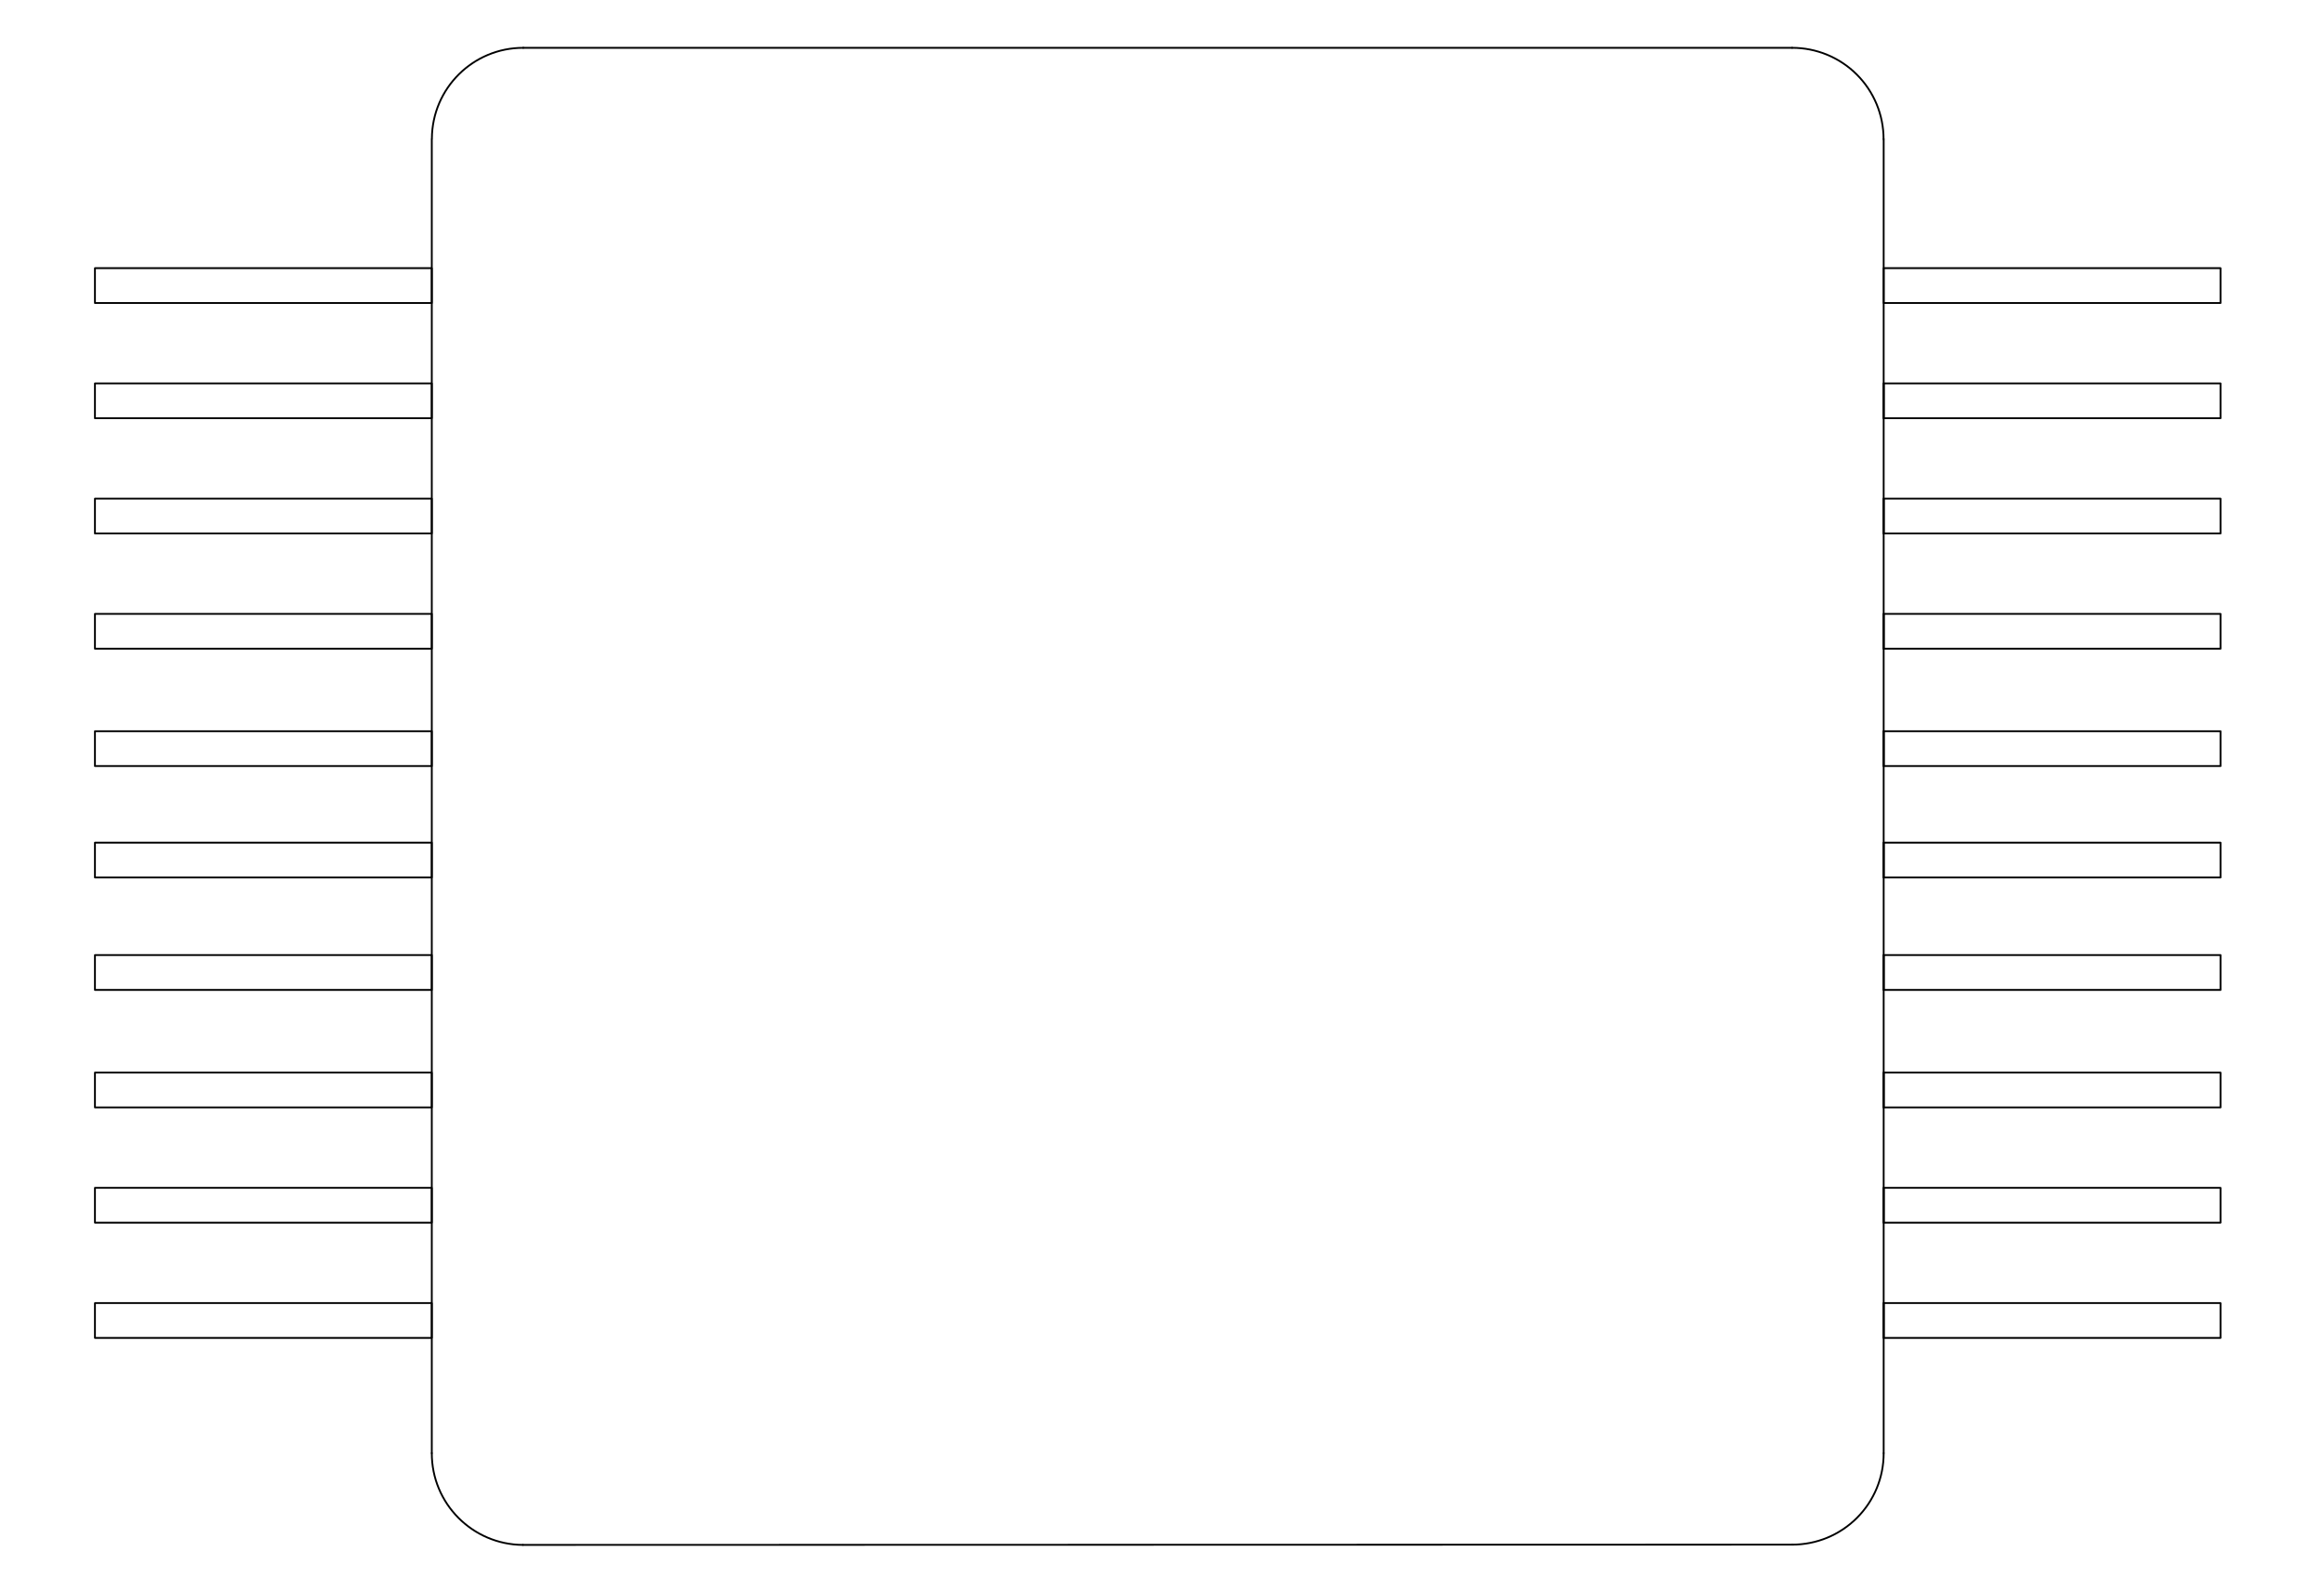
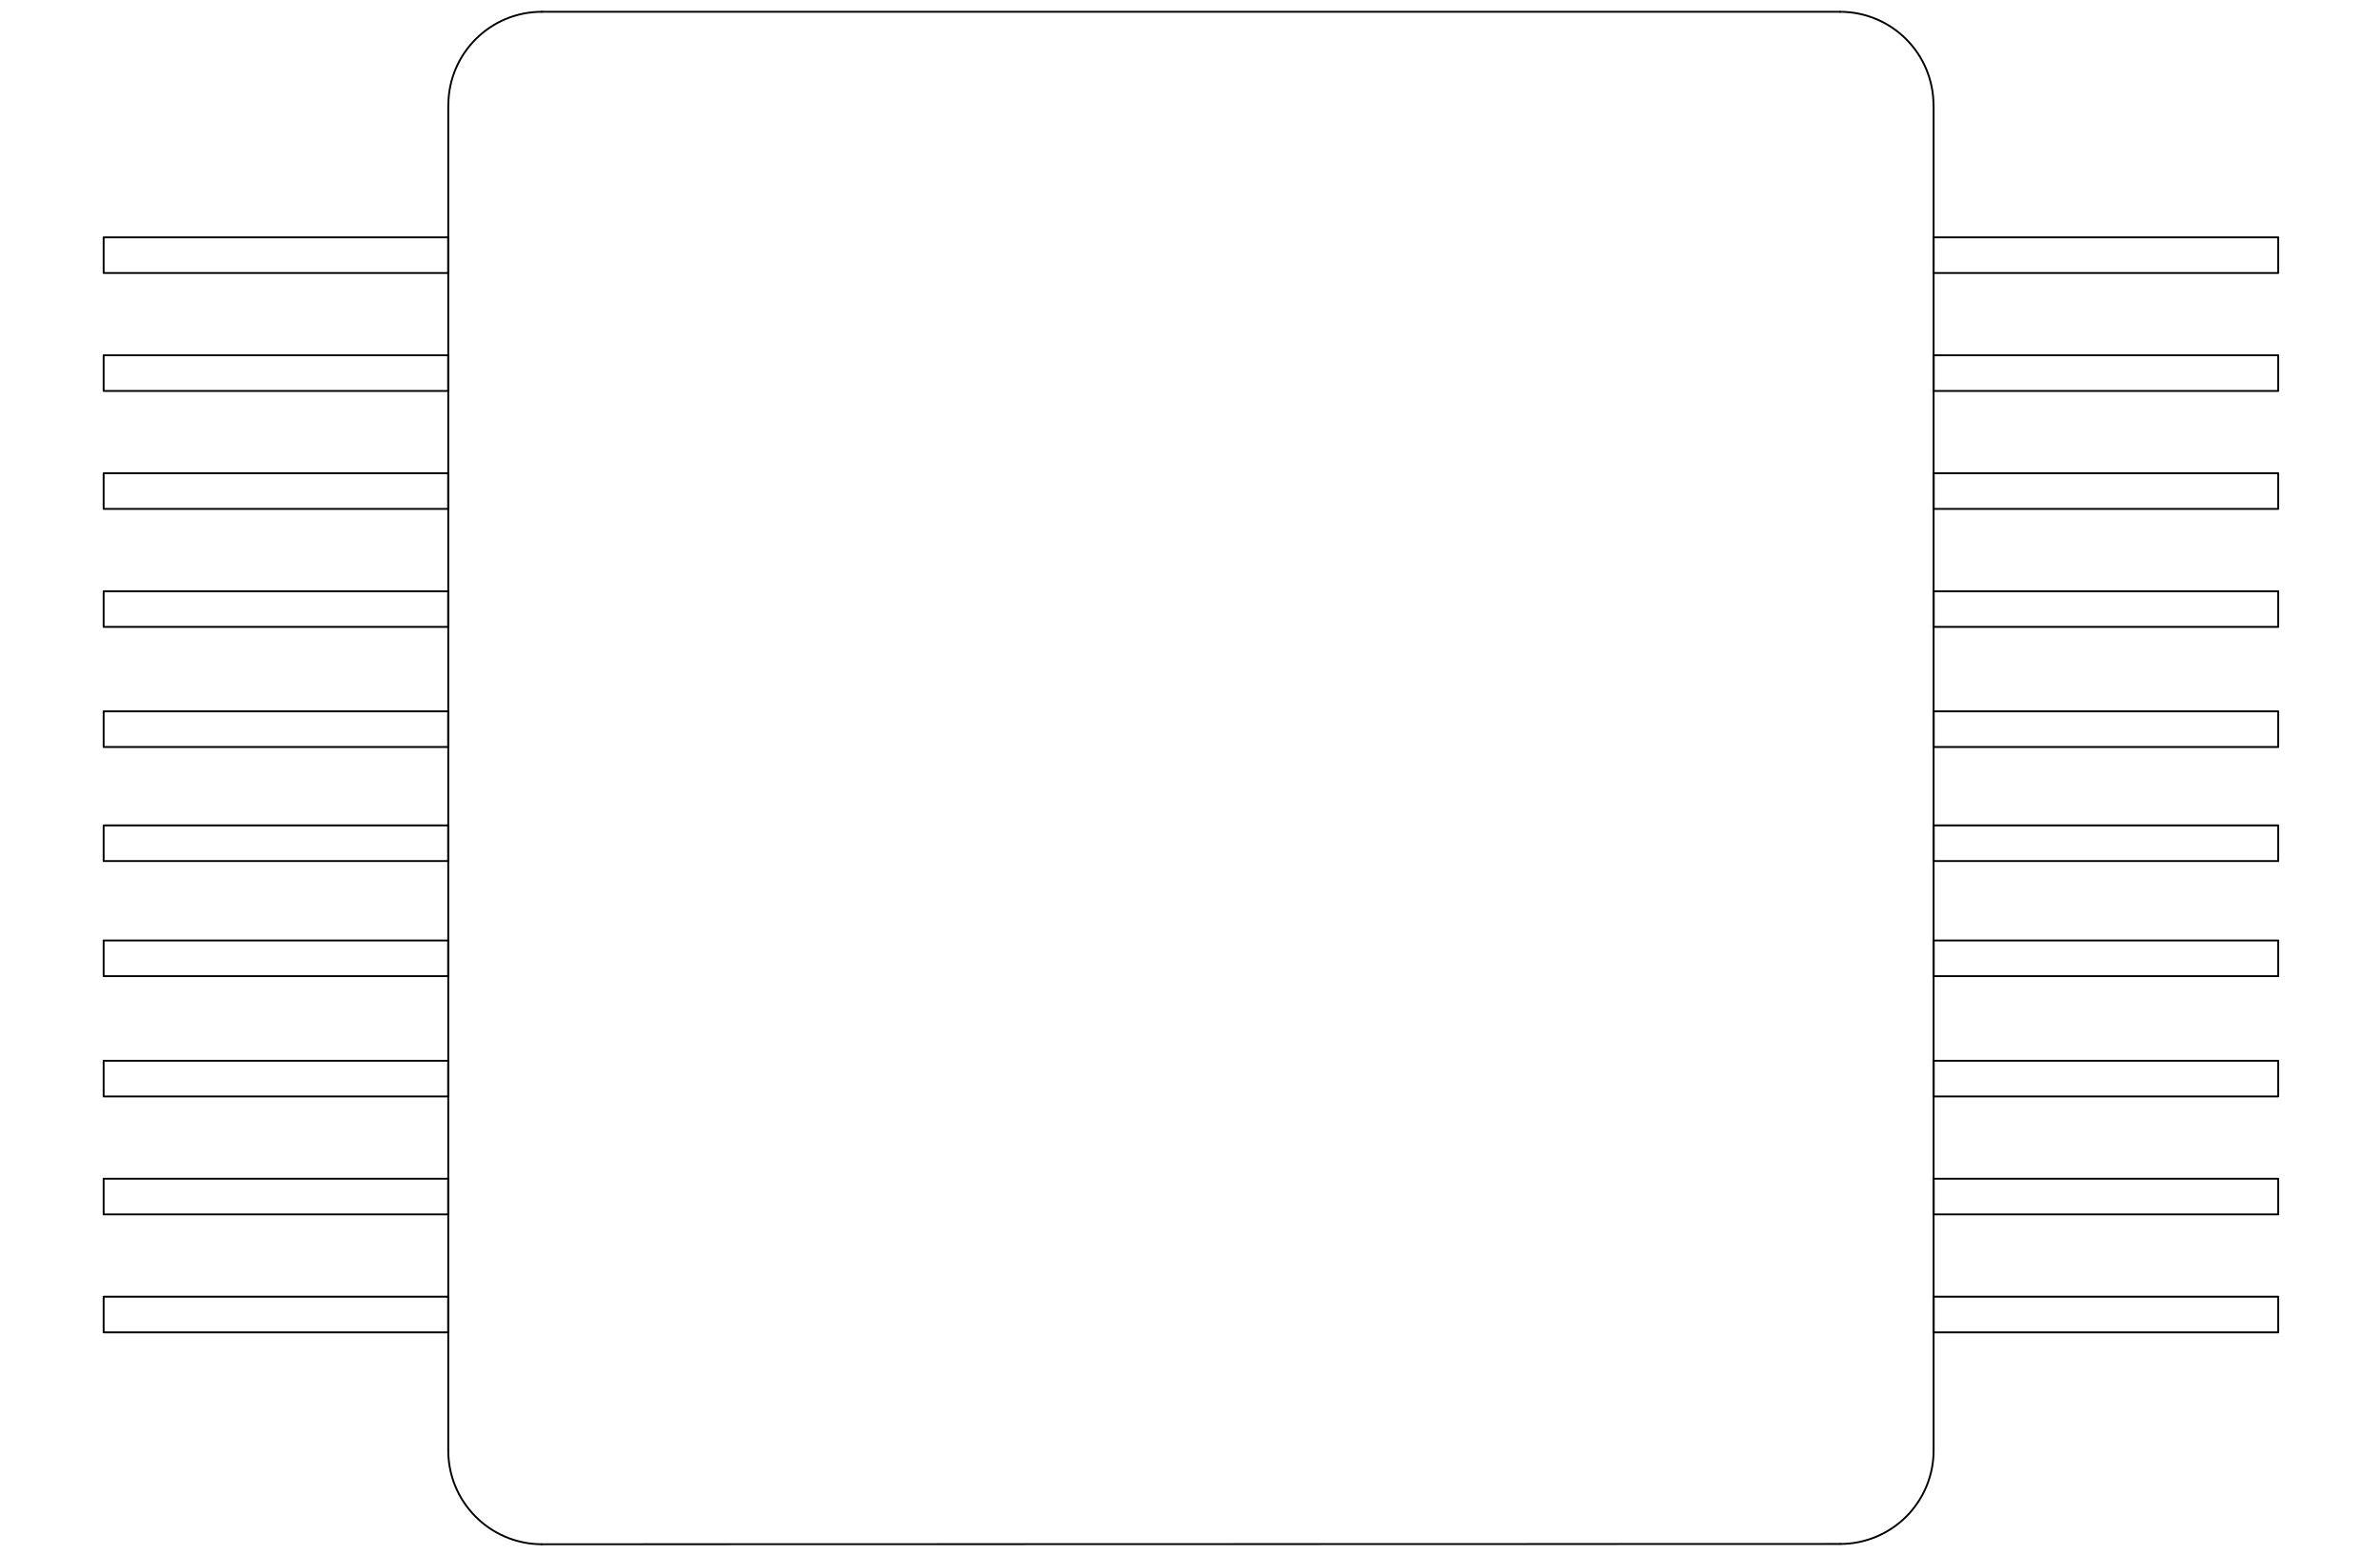
- <svg xmlns="http://www.w3.org/2000/svg" version="1.1" width="25.603mm" height="17.526mm" viewBox="0 0 25.603 17.526">
+ <svg xmlns="http://www.w3.org/2000/svg" version="1.1" width="25.629mm" height="16.739mm" viewBox="0 0 25.629 16.739">
  <g style="fill:#000000; fill-opacity:1;stroke:#000000; stroke-opacity:1; stroke-linecap:round; stroke-linejoin:round;" transform="translate(0 0) scale(1 1)">
</g>
  <g style="fill:none;  stroke:#000000; stroke-width:0.02; stroke-opacity:1;  stroke-linecap:round; stroke-linejoin:round;">
-     <path d="M4.757 1.534 L4.757 16.014 " />
-     <path d="M5.76 17.025 L19.745 17.022 " />
-     <path d="M19.744 0.527 L5.764 0.527 " />
-     <path d="M20.752 4.225 L20.752 4.609 " />
-     <path d="M20.752 5.879 L20.752 5.495 " />
-     <path d="M20.752 6.765 L20.752 7.149 " />
-     <path d="M20.752 8.058 L20.752 8.442 " />
-     <path d="M20.752 9.67 L20.752 9.286 " />
-     <path d="M20.752 10.909 L20.752 10.525 " />
-     <path d="M20.752 11.82 L20.752 12.204 " />
-     <path d="M20.752 13.09 L20.752 13.474 " />
-     <path d="M20.752 14.744 L20.752 14.36 " />
-     <path d="M20.752 16.014 L20.752 1.534 " />
-     <path style="fill:none;  stroke:#000000; stroke-width:0.02; stroke-opacity:1;  stroke-linecap:round; stroke-linejoin:round;fill:none" d="M 1.046,2.955 4.757,2.955 4.757,3.339 1.046,3.339 Z" />
-     <path style="fill:none;  stroke:#000000; stroke-width:0.02; stroke-opacity:1;  stroke-linecap:round; stroke-linejoin:round;fill:none" d="M 1.046,4.225 4.757,4.225 4.757,4.609 1.046,4.609 Z" />
-     <path style="fill:none;  stroke:#000000; stroke-width:0.02; stroke-opacity:1;  stroke-linecap:round; stroke-linejoin:round;fill:none" d="M 1.046,5.495 4.757,5.495 4.757,5.879 1.046,5.879 Z" />
-     <path style="fill:none;  stroke:#000000; stroke-width:0.02; stroke-opacity:1;  stroke-linecap:round; stroke-linejoin:round;fill:none" d="M 1.046,6.765 4.757,6.765 4.757,7.149 1.046,7.149 Z" />
-     <path style="fill:none;  stroke:#000000; stroke-width:0.02; stroke-opacity:1;  stroke-linecap:round; stroke-linejoin:round;fill:none" d="M 1.046,8.058 4.757,8.058 4.757,8.442 1.046,8.442 Z" />
-     <path style="fill:none;  stroke:#000000; stroke-width:0.02; stroke-opacity:1;  stroke-linecap:round; stroke-linejoin:round;fill:none" d="M 1.046,9.286 4.757,9.286 4.757,9.67 1.046,9.67 Z" />
-     <path style="fill:none;  stroke:#000000; stroke-width:0.02; stroke-opacity:1;  stroke-linecap:round; stroke-linejoin:round;fill:none" d="M 1.046,10.525 4.757,10.525 4.757,10.909 1.046,10.909 Z" />
-     <path style="fill:none;  stroke:#000000; stroke-width:0.02; stroke-opacity:1;  stroke-linecap:round; stroke-linejoin:round;fill:none" d="M 1.046,11.82 4.757,11.82 4.757,12.204 1.046,12.204 Z" />
-     <path style="fill:none;  stroke:#000000; stroke-width:0.02; stroke-opacity:1;  stroke-linecap:round; stroke-linejoin:round;fill:none" d="M 1.046,13.09 4.757,13.09 4.757,13.474 1.046,13.474 Z" />
-     <path style="fill:none;  stroke:#000000; stroke-width:0.02; stroke-opacity:1;  stroke-linecap:round; stroke-linejoin:round;fill:none" d="M 1.046,14.36 4.757,14.36 4.757,14.744 1.046,14.744 Z" />
-     <path style="fill:none;  stroke:#000000; stroke-width:0.02; stroke-opacity:1;  stroke-linecap:round; stroke-linejoin:round;fill:none" d="M 20.752,2.955 24.463,2.955 24.463,3.339 20.752,3.339 Z" />
-     <path style="fill:none;  stroke:#000000; stroke-width:0.02; stroke-opacity:1;  stroke-linecap:round; stroke-linejoin:round;fill:none" d="M 20.752,4.225 24.463,4.225 24.463,4.609 20.752,4.609 Z" />
-     <path style="fill:none;  stroke:#000000; stroke-width:0.02; stroke-opacity:1;  stroke-linecap:round; stroke-linejoin:round;fill:none" d="M 20.752,5.495 24.463,5.495 24.463,5.879 20.752,5.879 Z" />
-     <path style="fill:none;  stroke:#000000; stroke-width:0.02; stroke-opacity:1;  stroke-linecap:round; stroke-linejoin:round;fill:none" d="M 20.752,6.765 24.463,6.765 24.463,7.149 20.752,7.149 Z" />
-     <path style="fill:none;  stroke:#000000; stroke-width:0.02; stroke-opacity:1;  stroke-linecap:round; stroke-linejoin:round;fill:none" d="M 20.752,8.058 24.463,8.058 24.463,8.442 20.752,8.442 Z" />
-     <path style="fill:none;  stroke:#000000; stroke-width:0.02; stroke-opacity:1;  stroke-linecap:round; stroke-linejoin:round;fill:none" d="M 20.752,9.286 24.463,9.286 24.463,9.67 20.752,9.67 Z" />
-     <path style="fill:none;  stroke:#000000; stroke-width:0.02; stroke-opacity:1;  stroke-linecap:round; stroke-linejoin:round;fill:none" d="M 20.752,10.525 24.463,10.525 24.463,10.909 20.752,10.909 Z" />
-     <path style="fill:none;  stroke:#000000; stroke-width:0.02; stroke-opacity:1;  stroke-linecap:round; stroke-linejoin:round;fill:none" d="M 20.752,11.82 24.463,11.82 24.463,12.204 20.752,12.204 Z" />
-     <path style="fill:none;  stroke:#000000; stroke-width:0.02; stroke-opacity:1;  stroke-linecap:round; stroke-linejoin:round;fill:none" d="M 20.752,13.09 24.463,13.09 24.463,13.474 20.752,13.474 Z" />
-     <path style="fill:none;  stroke:#000000; stroke-width:0.02; stroke-opacity:1;  stroke-linecap:round; stroke-linejoin:round;fill:none" d="M 20.752,14.36 24.463,14.36 24.463,14.744 20.752,14.744 Z" />
-     <path d="M5.765 0.527 A1.006 1.006 0.0 0 0 4.758 1.526" />
-     <path d="M4.757 16.014 A1.01 1.01 0.0 0 0 5.76 17.025" />
-     <path d="M20.751 1.534 A1.006 1.006 0.0 0 0 19.744 0.527" />
-     <path d="M19.745 17.022 A1.006 1.006 0.0 0 0 20.752 16.015" />
+     <path d="M4.827 1.134 L4.827 15.614 " />
+     <path d="M5.83 16.625 L19.815 16.622 " />
+     <path d="M19.814 0.127 L5.834 0.127 " />
+     <path d="M20.822 3.825 L20.822 4.209 " />
+     <path d="M20.822 5.479 L20.822 5.095 " />
+     <path d="M20.822 6.365 L20.822 6.749 " />
+     <path d="M20.822 7.658 L20.822 8.042 " />
+     <path d="M20.822 9.27 L20.822 8.886 " />
+     <path d="M20.822 10.509 L20.822 10.125 " />
+     <path d="M20.822 11.42 L20.822 11.804 " />
+     <path d="M20.822 12.69 L20.822 13.074 " />
+     <path d="M20.822 14.344 L20.822 13.96 " />
+     <path d="M20.822 15.614 L20.822 1.134 " />
+     <path style="fill:none;  stroke:#000000; stroke-width:0.02; stroke-opacity:1;  stroke-linecap:round; stroke-linejoin:round;fill:none" d="M 1.116,2.555 4.827,2.555 4.827,2.939 1.116,2.939 Z" />
+     <path style="fill:none;  stroke:#000000; stroke-width:0.02; stroke-opacity:1;  stroke-linecap:round; stroke-linejoin:round;fill:none" d="M 1.116,3.825 4.827,3.825 4.827,4.209 1.116,4.209 Z" />
+     <path style="fill:none;  stroke:#000000; stroke-width:0.02; stroke-opacity:1;  stroke-linecap:round; stroke-linejoin:round;fill:none" d="M 1.116,5.095 4.827,5.095 4.827,5.479 1.116,5.479 Z" />
+     <path style="fill:none;  stroke:#000000; stroke-width:0.02; stroke-opacity:1;  stroke-linecap:round; stroke-linejoin:round;fill:none" d="M 1.116,6.365 4.827,6.365 4.827,6.749 1.116,6.749 Z" />
+     <path style="fill:none;  stroke:#000000; stroke-width:0.02; stroke-opacity:1;  stroke-linecap:round; stroke-linejoin:round;fill:none" d="M 1.116,7.658 4.827,7.658 4.827,8.042 1.116,8.042 Z" />
+     <path style="fill:none;  stroke:#000000; stroke-width:0.02; stroke-opacity:1;  stroke-linecap:round; stroke-linejoin:round;fill:none" d="M 1.116,8.886 4.827,8.886 4.827,9.27 1.116,9.27 Z" />
+     <path style="fill:none;  stroke:#000000; stroke-width:0.02; stroke-opacity:1;  stroke-linecap:round; stroke-linejoin:round;fill:none" d="M 1.116,10.125 4.827,10.125 4.827,10.509 1.116,10.509 Z" />
+     <path style="fill:none;  stroke:#000000; stroke-width:0.02; stroke-opacity:1;  stroke-linecap:round; stroke-linejoin:round;fill:none" d="M 1.116,11.42 4.827,11.42 4.827,11.804 1.116,11.804 Z" />
+     <path style="fill:none;  stroke:#000000; stroke-width:0.02; stroke-opacity:1;  stroke-linecap:round; stroke-linejoin:round;fill:none" d="M 1.116,12.69 4.827,12.69 4.827,13.074 1.116,13.074 Z" />
+     <path style="fill:none;  stroke:#000000; stroke-width:0.02; stroke-opacity:1;  stroke-linecap:round; stroke-linejoin:round;fill:none" d="M 1.116,13.96 4.827,13.96 4.827,14.344 1.116,14.344 Z" />
+     <path style="fill:none;  stroke:#000000; stroke-width:0.02; stroke-opacity:1;  stroke-linecap:round; stroke-linejoin:round;fill:none" d="M 20.822,2.555 24.533,2.555 24.533,2.939 20.822,2.939 Z" />
+     <path style="fill:none;  stroke:#000000; stroke-width:0.02; stroke-opacity:1;  stroke-linecap:round; stroke-linejoin:round;fill:none" d="M 20.822,3.825 24.533,3.825 24.533,4.209 20.822,4.209 Z" />
+     <path style="fill:none;  stroke:#000000; stroke-width:0.02; stroke-opacity:1;  stroke-linecap:round; stroke-linejoin:round;fill:none" d="M 20.822,5.095 24.533,5.095 24.533,5.479 20.822,5.479 Z" />
+     <path style="fill:none;  stroke:#000000; stroke-width:0.02; stroke-opacity:1;  stroke-linecap:round; stroke-linejoin:round;fill:none" d="M 20.822,6.365 24.533,6.365 24.533,6.749 20.822,6.749 Z" />
+     <path style="fill:none;  stroke:#000000; stroke-width:0.02; stroke-opacity:1;  stroke-linecap:round; stroke-linejoin:round;fill:none" d="M 20.822,7.658 24.533,7.658 24.533,8.042 20.822,8.042 Z" />
+     <path style="fill:none;  stroke:#000000; stroke-width:0.02; stroke-opacity:1;  stroke-linecap:round; stroke-linejoin:round;fill:none" d="M 20.822,8.886 24.533,8.886 24.533,9.27 20.822,9.27 Z" />
+     <path style="fill:none;  stroke:#000000; stroke-width:0.02; stroke-opacity:1;  stroke-linecap:round; stroke-linejoin:round;fill:none" d="M 20.822,10.125 24.533,10.125 24.533,10.509 20.822,10.509 Z" />
+     <path style="fill:none;  stroke:#000000; stroke-width:0.02; stroke-opacity:1;  stroke-linecap:round; stroke-linejoin:round;fill:none" d="M 20.822,11.42 24.533,11.42 24.533,11.804 20.822,11.804 Z" />
+     <path style="fill:none;  stroke:#000000; stroke-width:0.02; stroke-opacity:1;  stroke-linecap:round; stroke-linejoin:round;fill:none" d="M 20.822,12.69 24.533,12.69 24.533,13.074 20.822,13.074 Z" />
+     <path style="fill:none;  stroke:#000000; stroke-width:0.02; stroke-opacity:1;  stroke-linecap:round; stroke-linejoin:round;fill:none" d="M 20.822,13.96 24.533,13.96 24.533,14.344 20.822,14.344 Z" />
+     <path d="M5.835 0.127 A1.006 1.006 0.0 0 0 4.828 1.126" />
+     <path d="M4.827 15.614 A1.01 1.01 0.0 0 0 5.83 16.625" />
+     <path d="M20.821 1.134 A1.006 1.006 0.0 0 0 19.814 0.127" />
+     <path d="M19.815 16.622 A1.006 1.006 0.0 0 0 20.822 15.615" />
  </g>
</svg>
